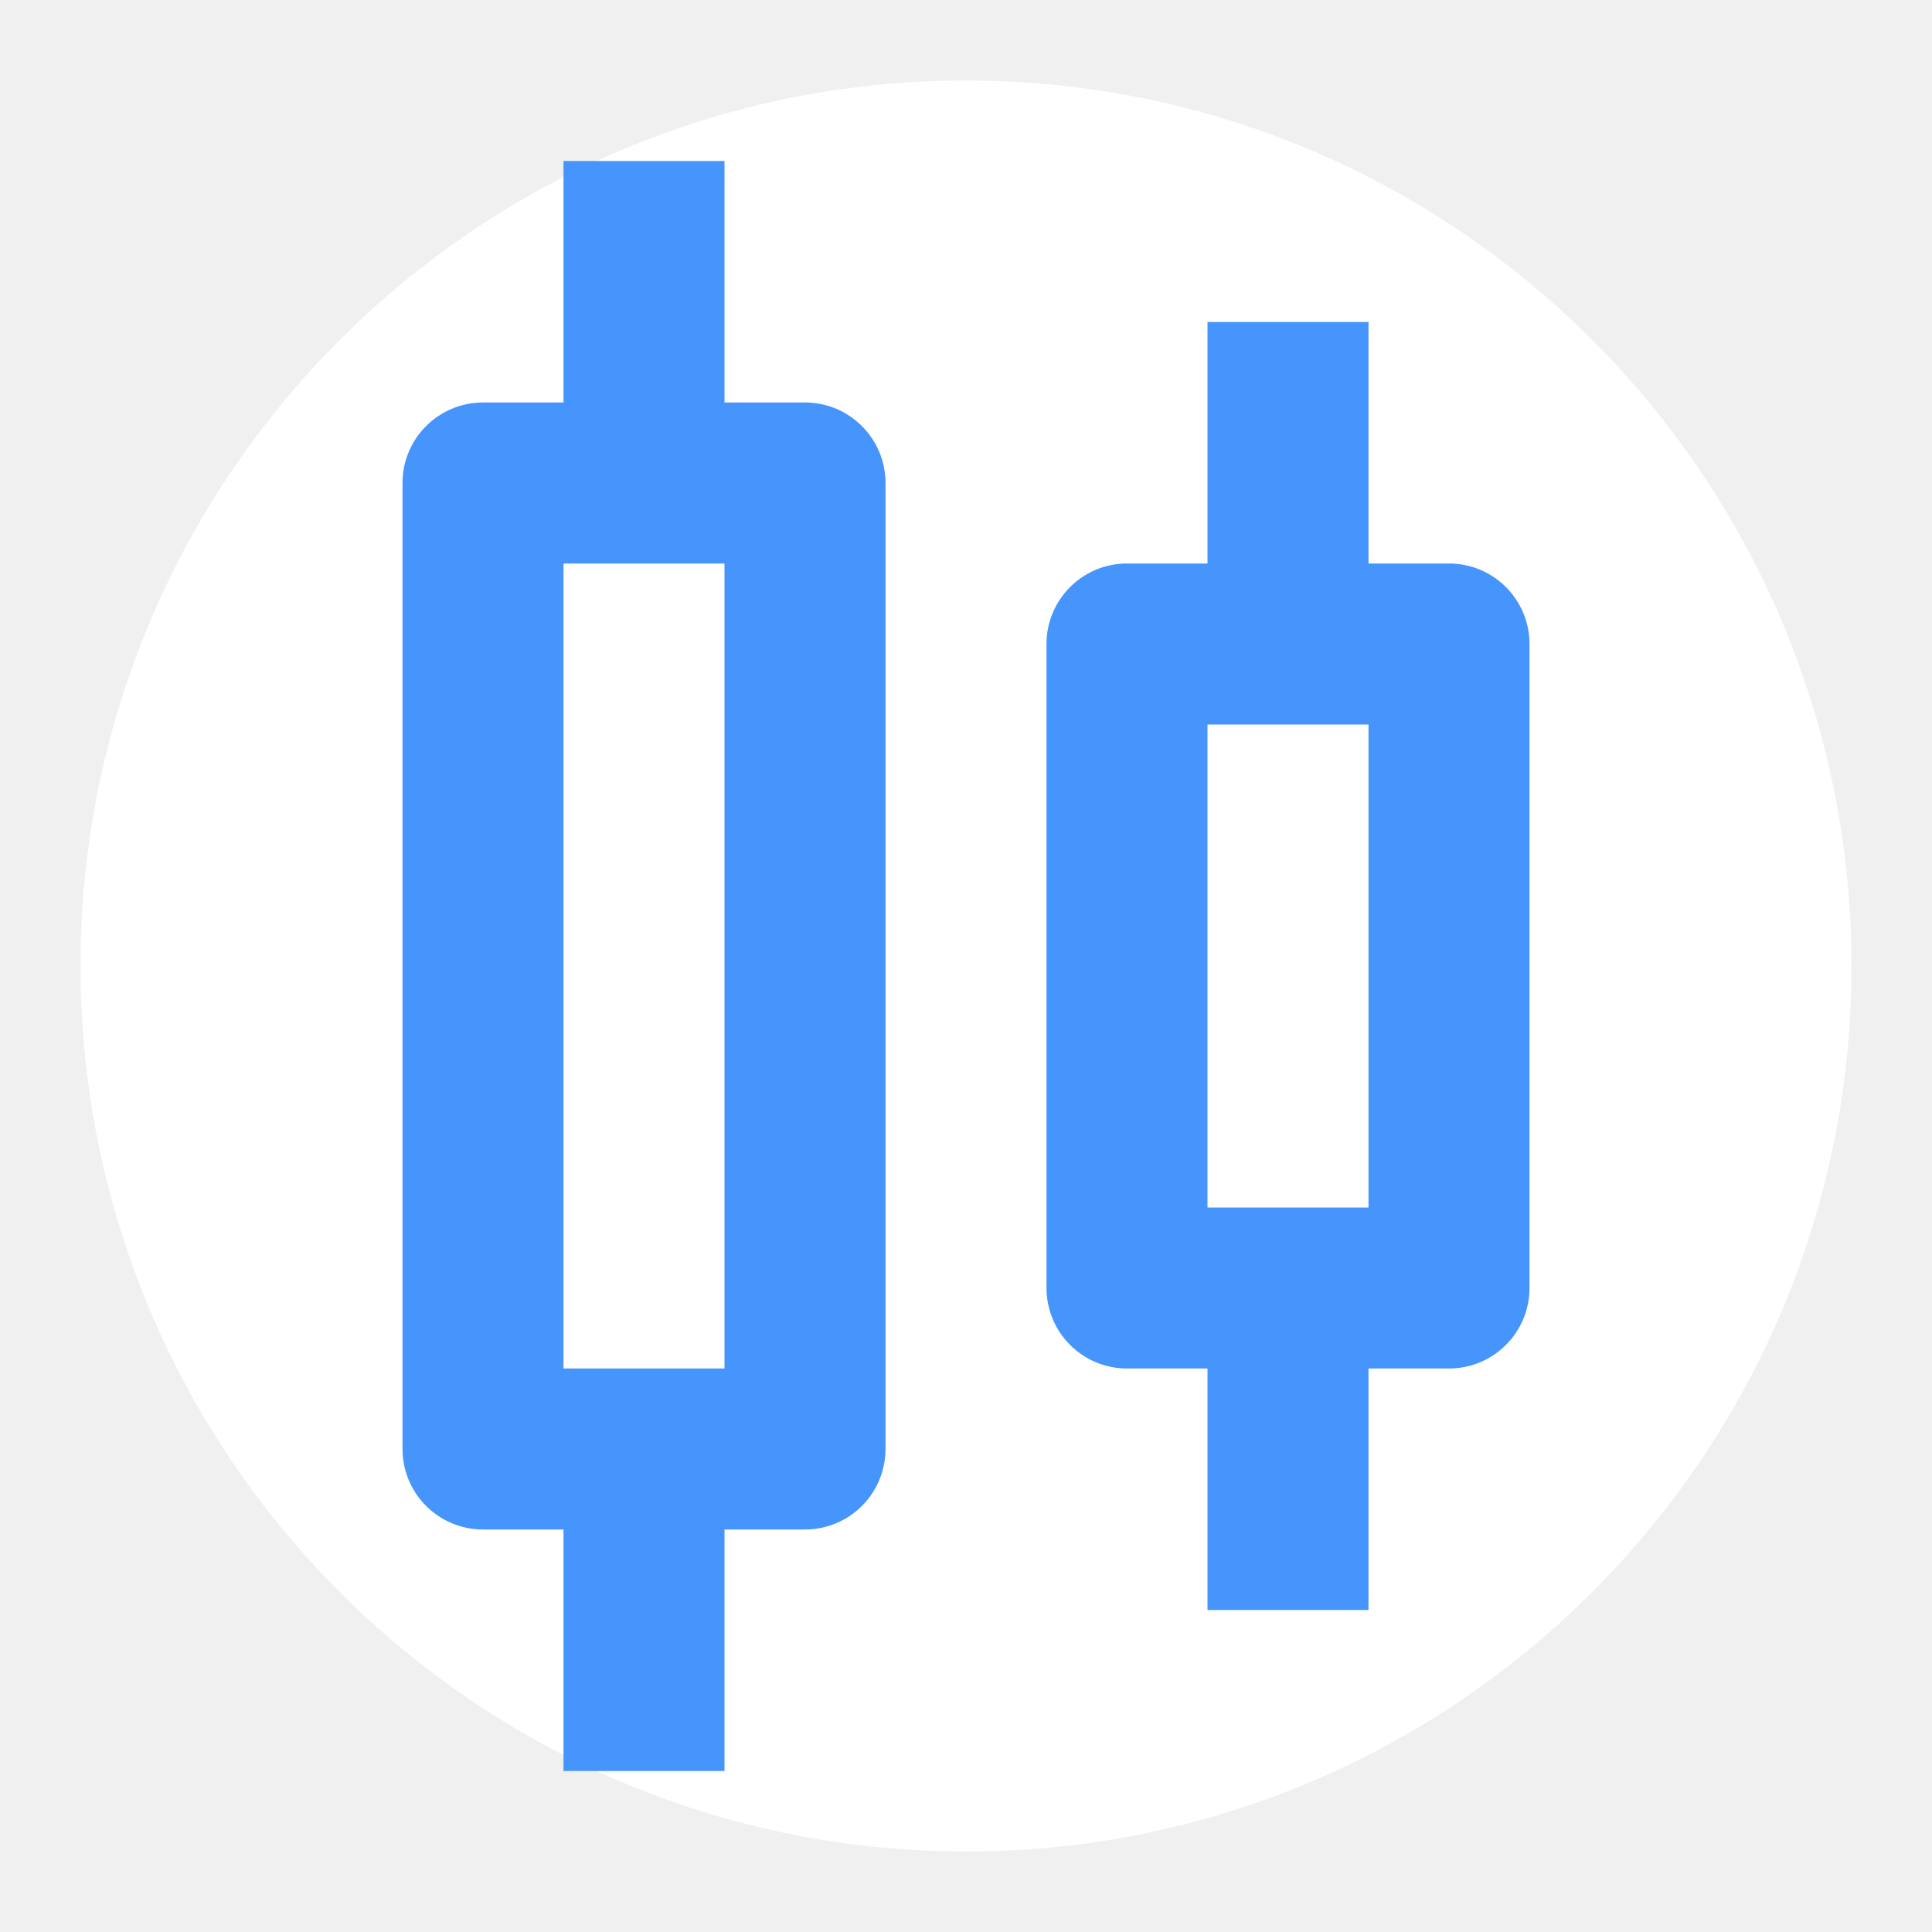
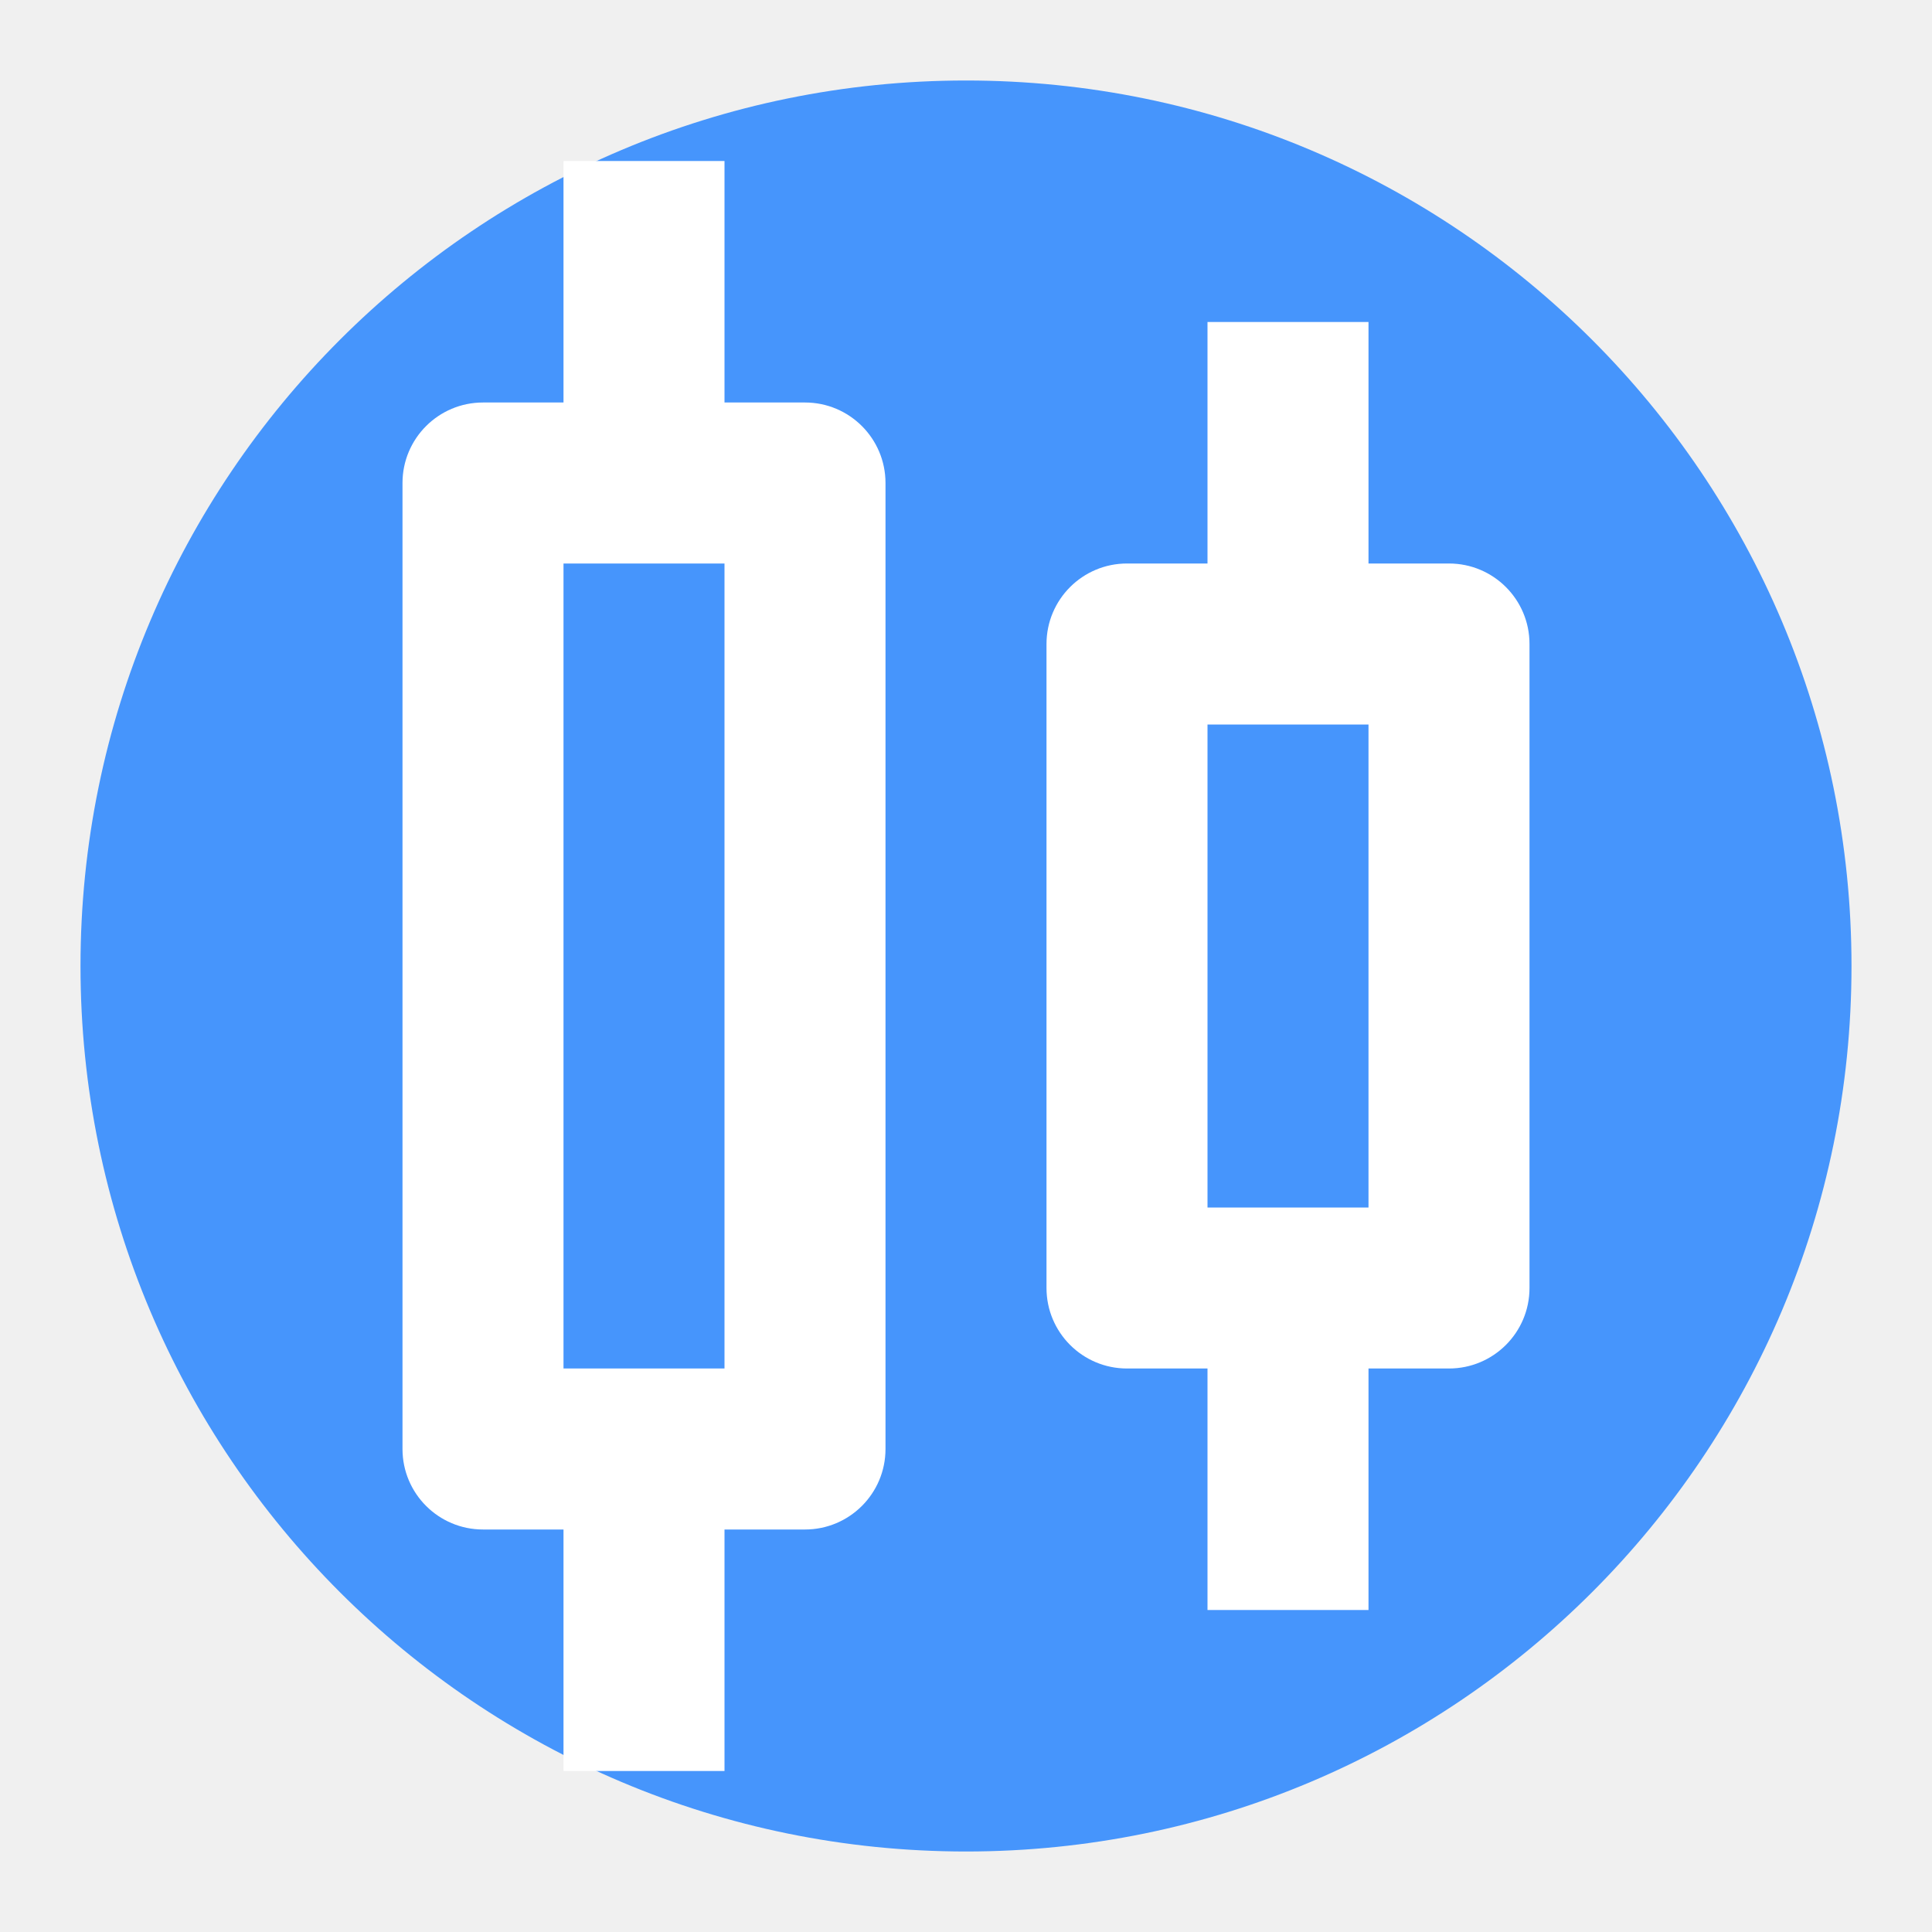
<svg xmlns="http://www.w3.org/2000/svg" width="24" height="24" viewBox="0 0 24 24">
-   <circle cx="12" cy="12" r="11" fill="white" />
-   <path d="M6 19h1v3h2v-3h1a1 1 0 0 0 1-1V6a1 1 0 0 0-1-1H9V2H7v3H6a1 1 0 0 0-1 1v12a1 1 0 0 0 1 1zM7 7h2v10H7zm7 10h1v3h2v-3h1a1 1 0 0 0 1-1V8a1 1 0 0 0-1-1h-1V4h-2v3h-1a1 1 0 0 0-1 1v8a1 1 0 0 0 1 1zm1-8h2v6h-2z" fill="#4695fc" />
+   <circle cx="12" cy="12" r="11" fill="#4695fc" />
+   <path d="M6 19h1v3h2v-3h1a1 1 0 0 0 1-1V6a1 1 0 0 0-1-1H9V2H7v3H6a1 1 0 0 0-1 1v12a1 1 0 0 0 1 1zM7 7h2v10H7zm7 10h1v3h2v-3h1a1 1 0 0 0 1-1V8a1 1 0 0 0-1-1h-1V4h-2v3h-1a1 1 0 0 0-1 1v8a1 1 0 0 0 1 1zm1-8h2v6h-2z" fill="white" />
</svg>
